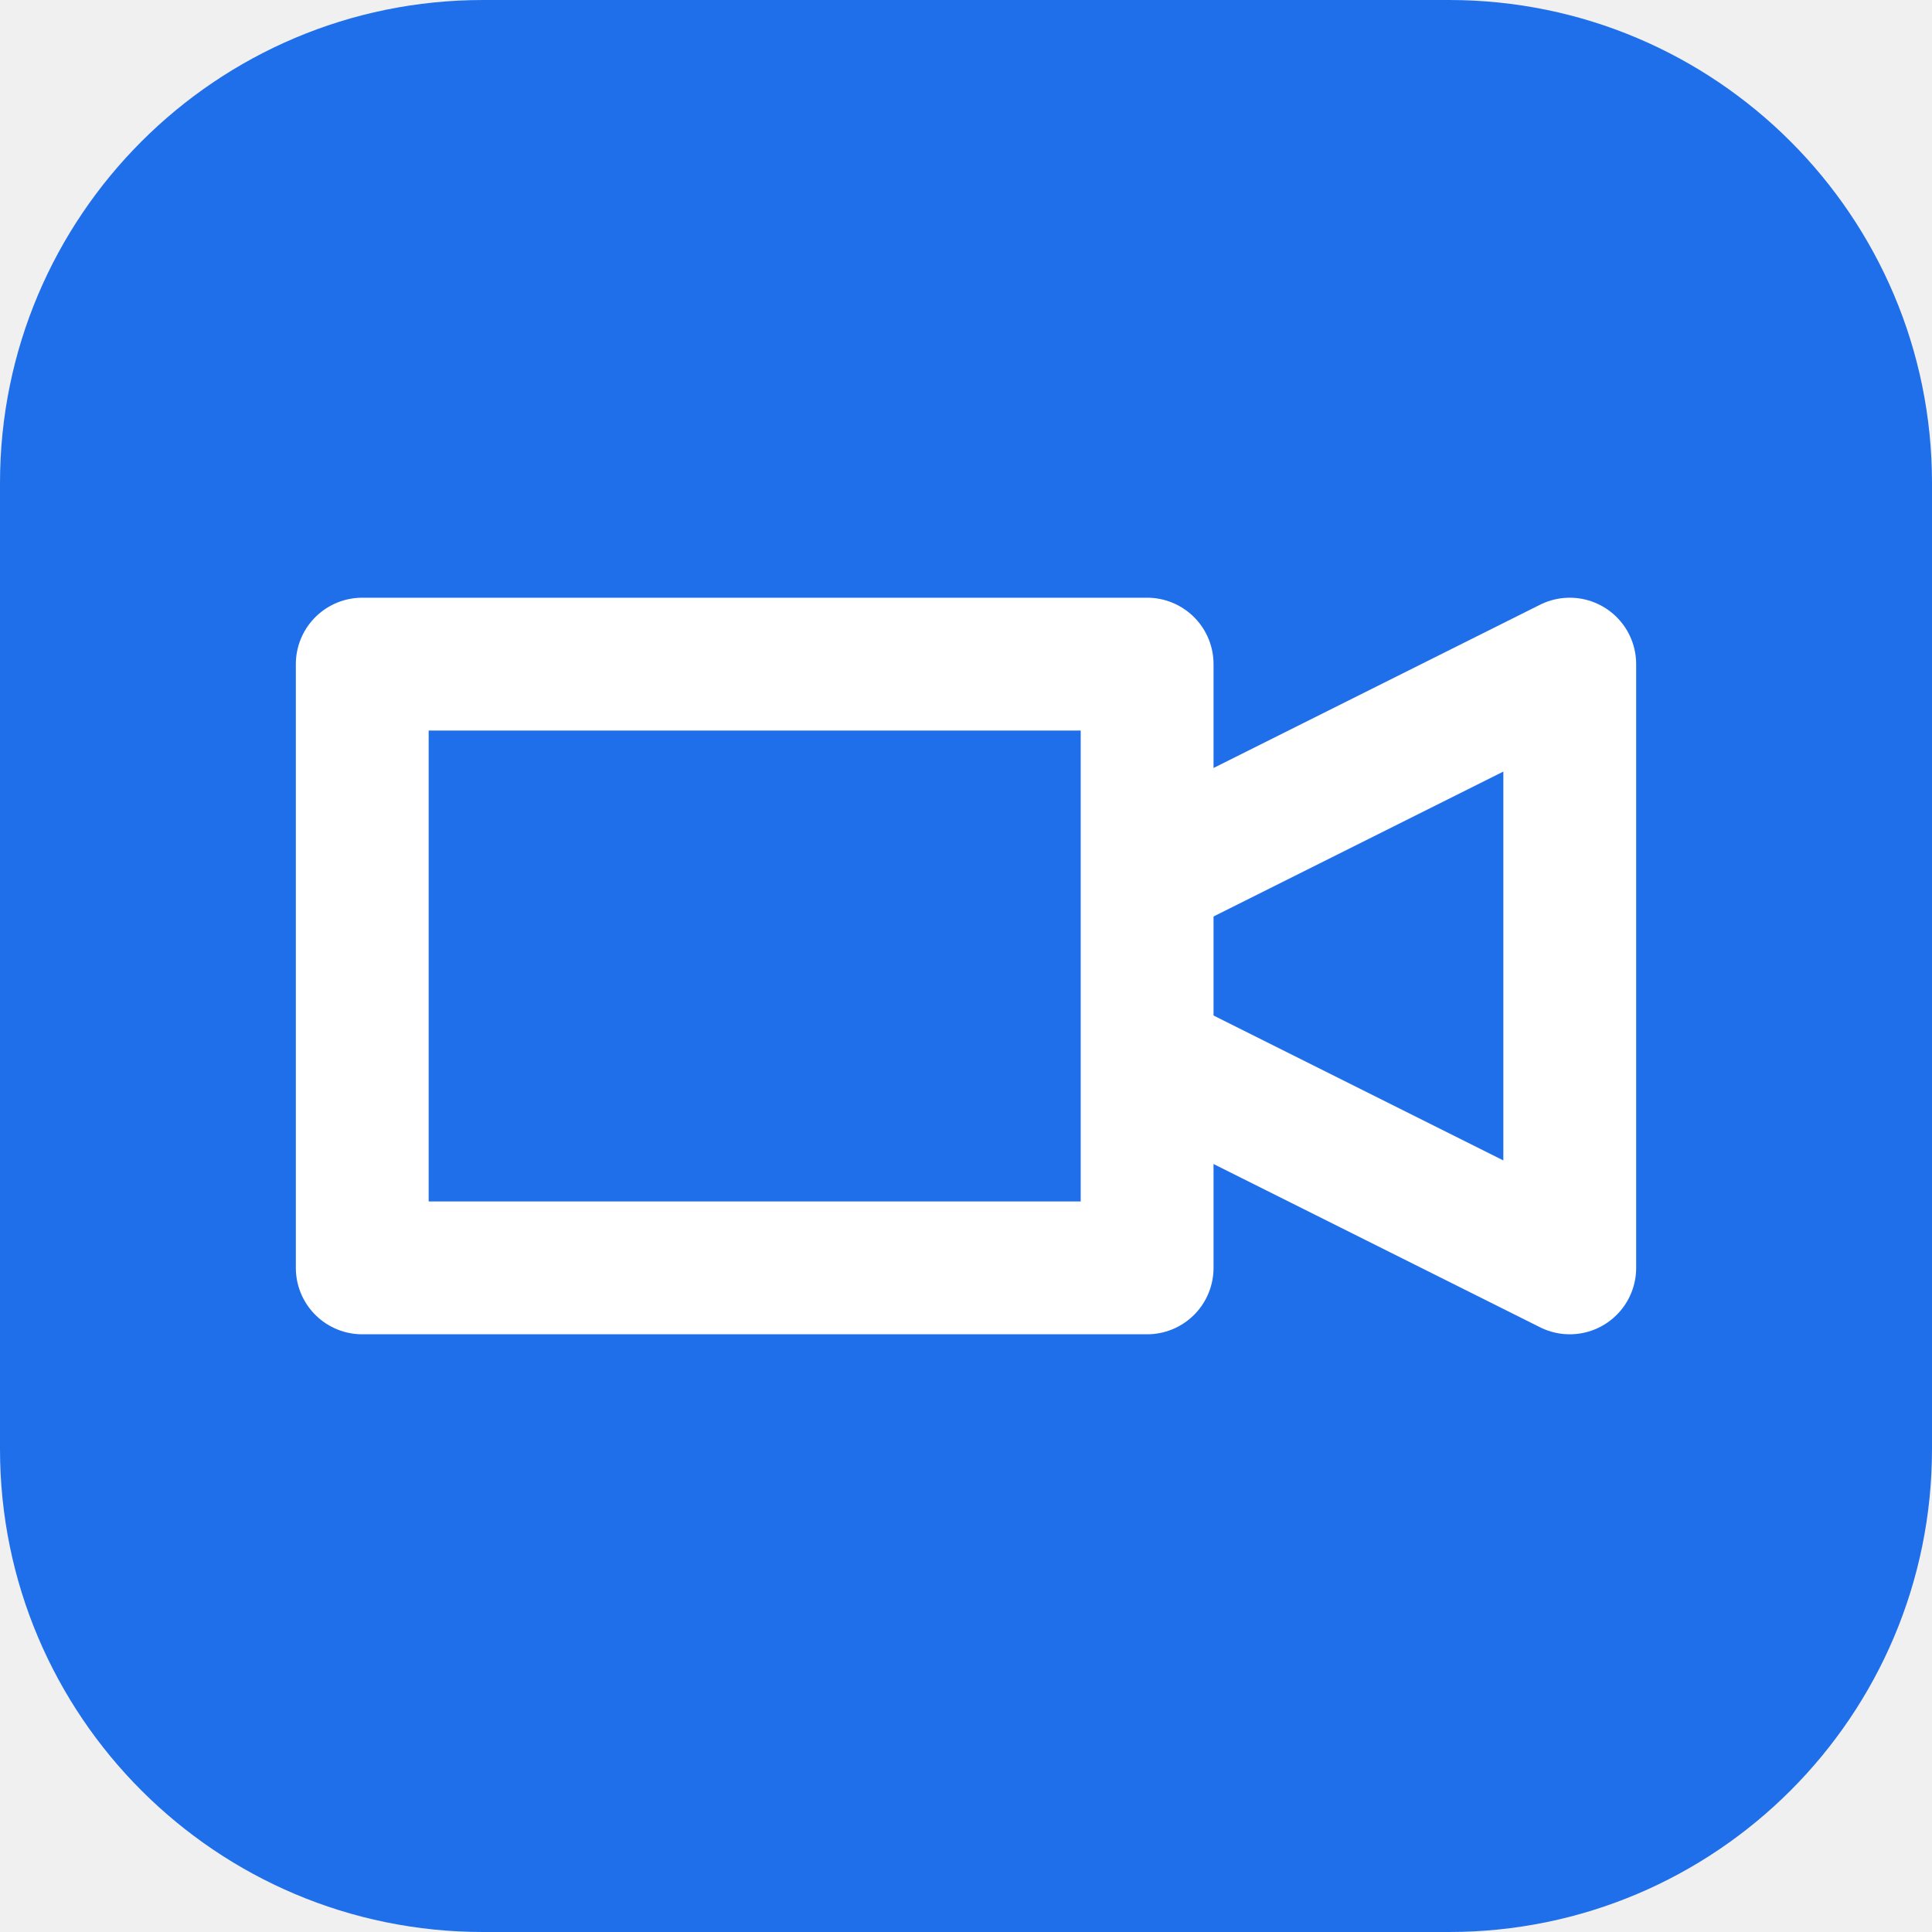
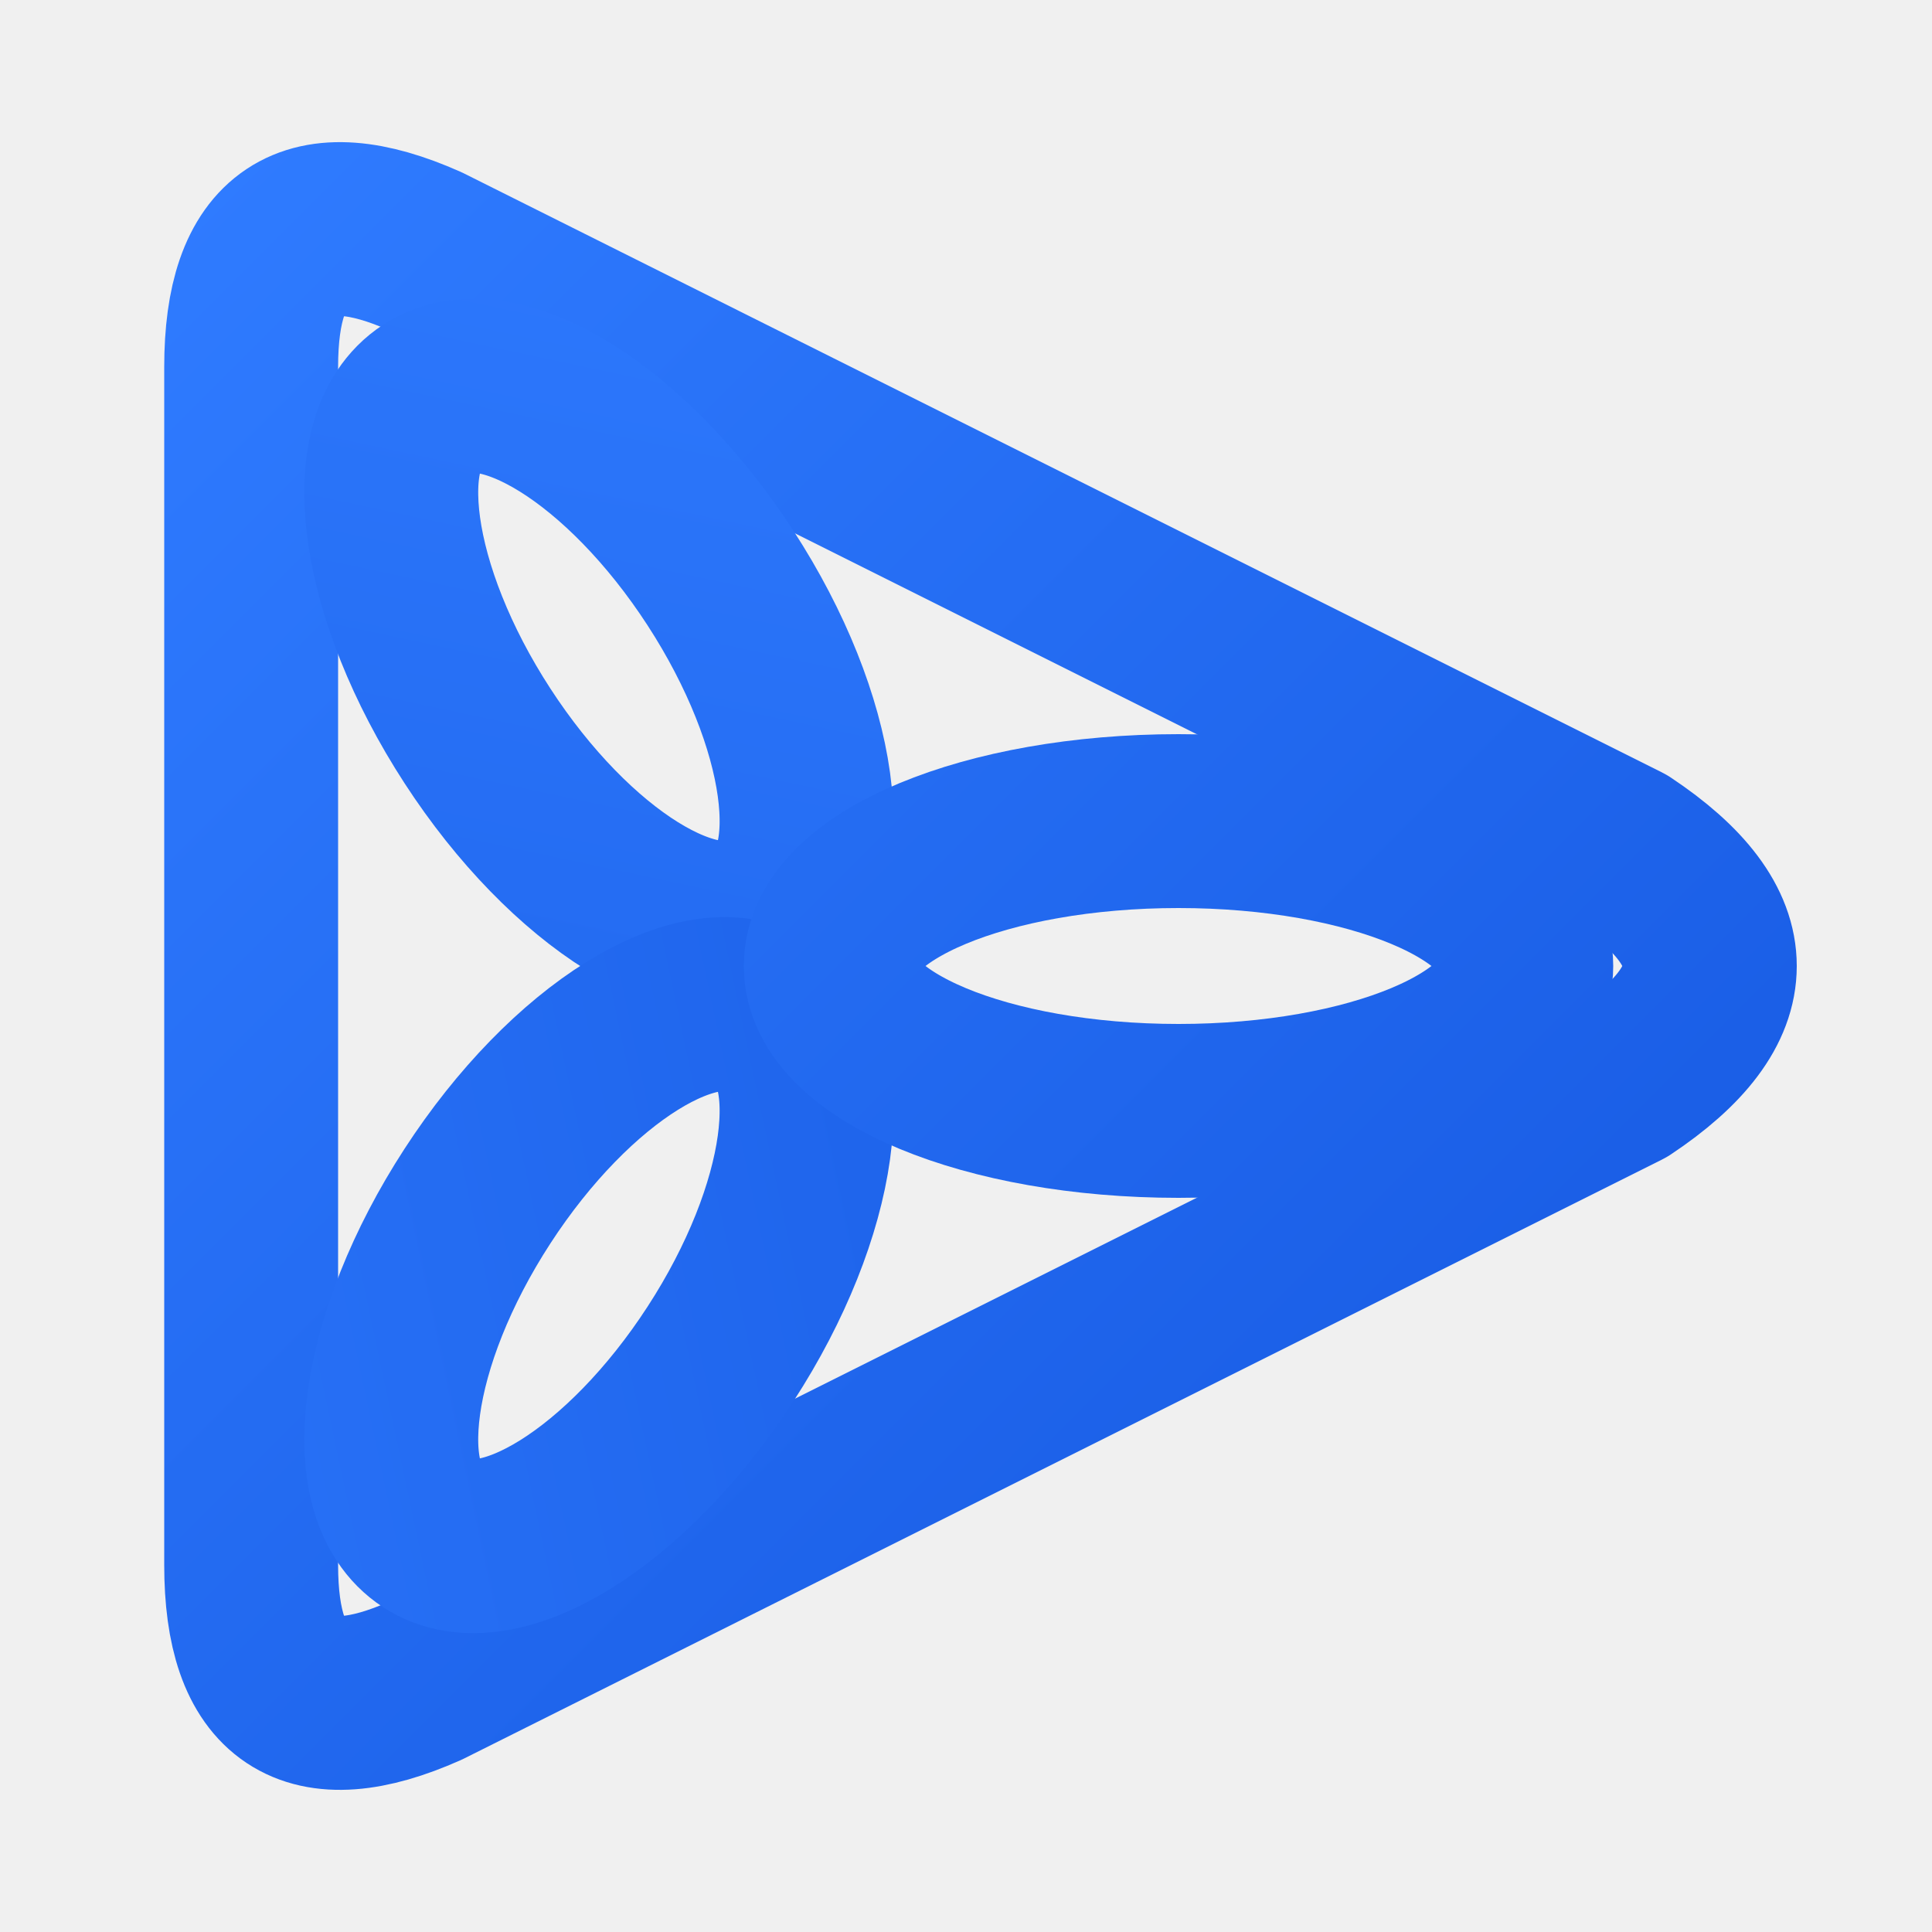
- <svg xmlns="http://www.w3.org/2000/svg" viewBox="0 0 32 32">
-   <rect width="32" height="32" rx="8" fill="#1f6feb" />
-   <g fill="none" stroke="#fff" stroke-width="2.2" stroke-linejoin="round">
-     <path d="M6 11h13v10H6z" />
-     <path d="m19 14.5 7-3.5v10l-7-3.5" />
+ <svg xmlns="http://www.w3.org/2000/svg" viewBox="0 0 100 100" fill="none">
+   <defs>
+     <linearGradient id="gm" x1="10" y1="10" x2="90" y2="90" gradientUnits="userSpaceOnUse">
+       <stop offset="0" stop-color="#2f7bff" />
+       <stop offset="1" stop-color="#1557e0" />
+     </linearGradient>
+   </defs>
+   <g stroke="url(#gm)" stroke-width="9" stroke-linecap="round" stroke-linejoin="round">
+     <path d="M22 13 L84 44 Q93 50 84 56 L22 87 Q13 91 13 81 V19 Q13 9 22 13 Z" />
+     <ellipse cx="31" cy="34" rx="16" ry="7.5" transform="rotate(57 31 34)" />
+     <ellipse cx="31" cy="66" rx="16" ry="7.5" transform="rotate(-57 31 66)" />
+     <ellipse cx="61" cy="50" rx="18" ry="7.5" />
  </g>
</svg>
